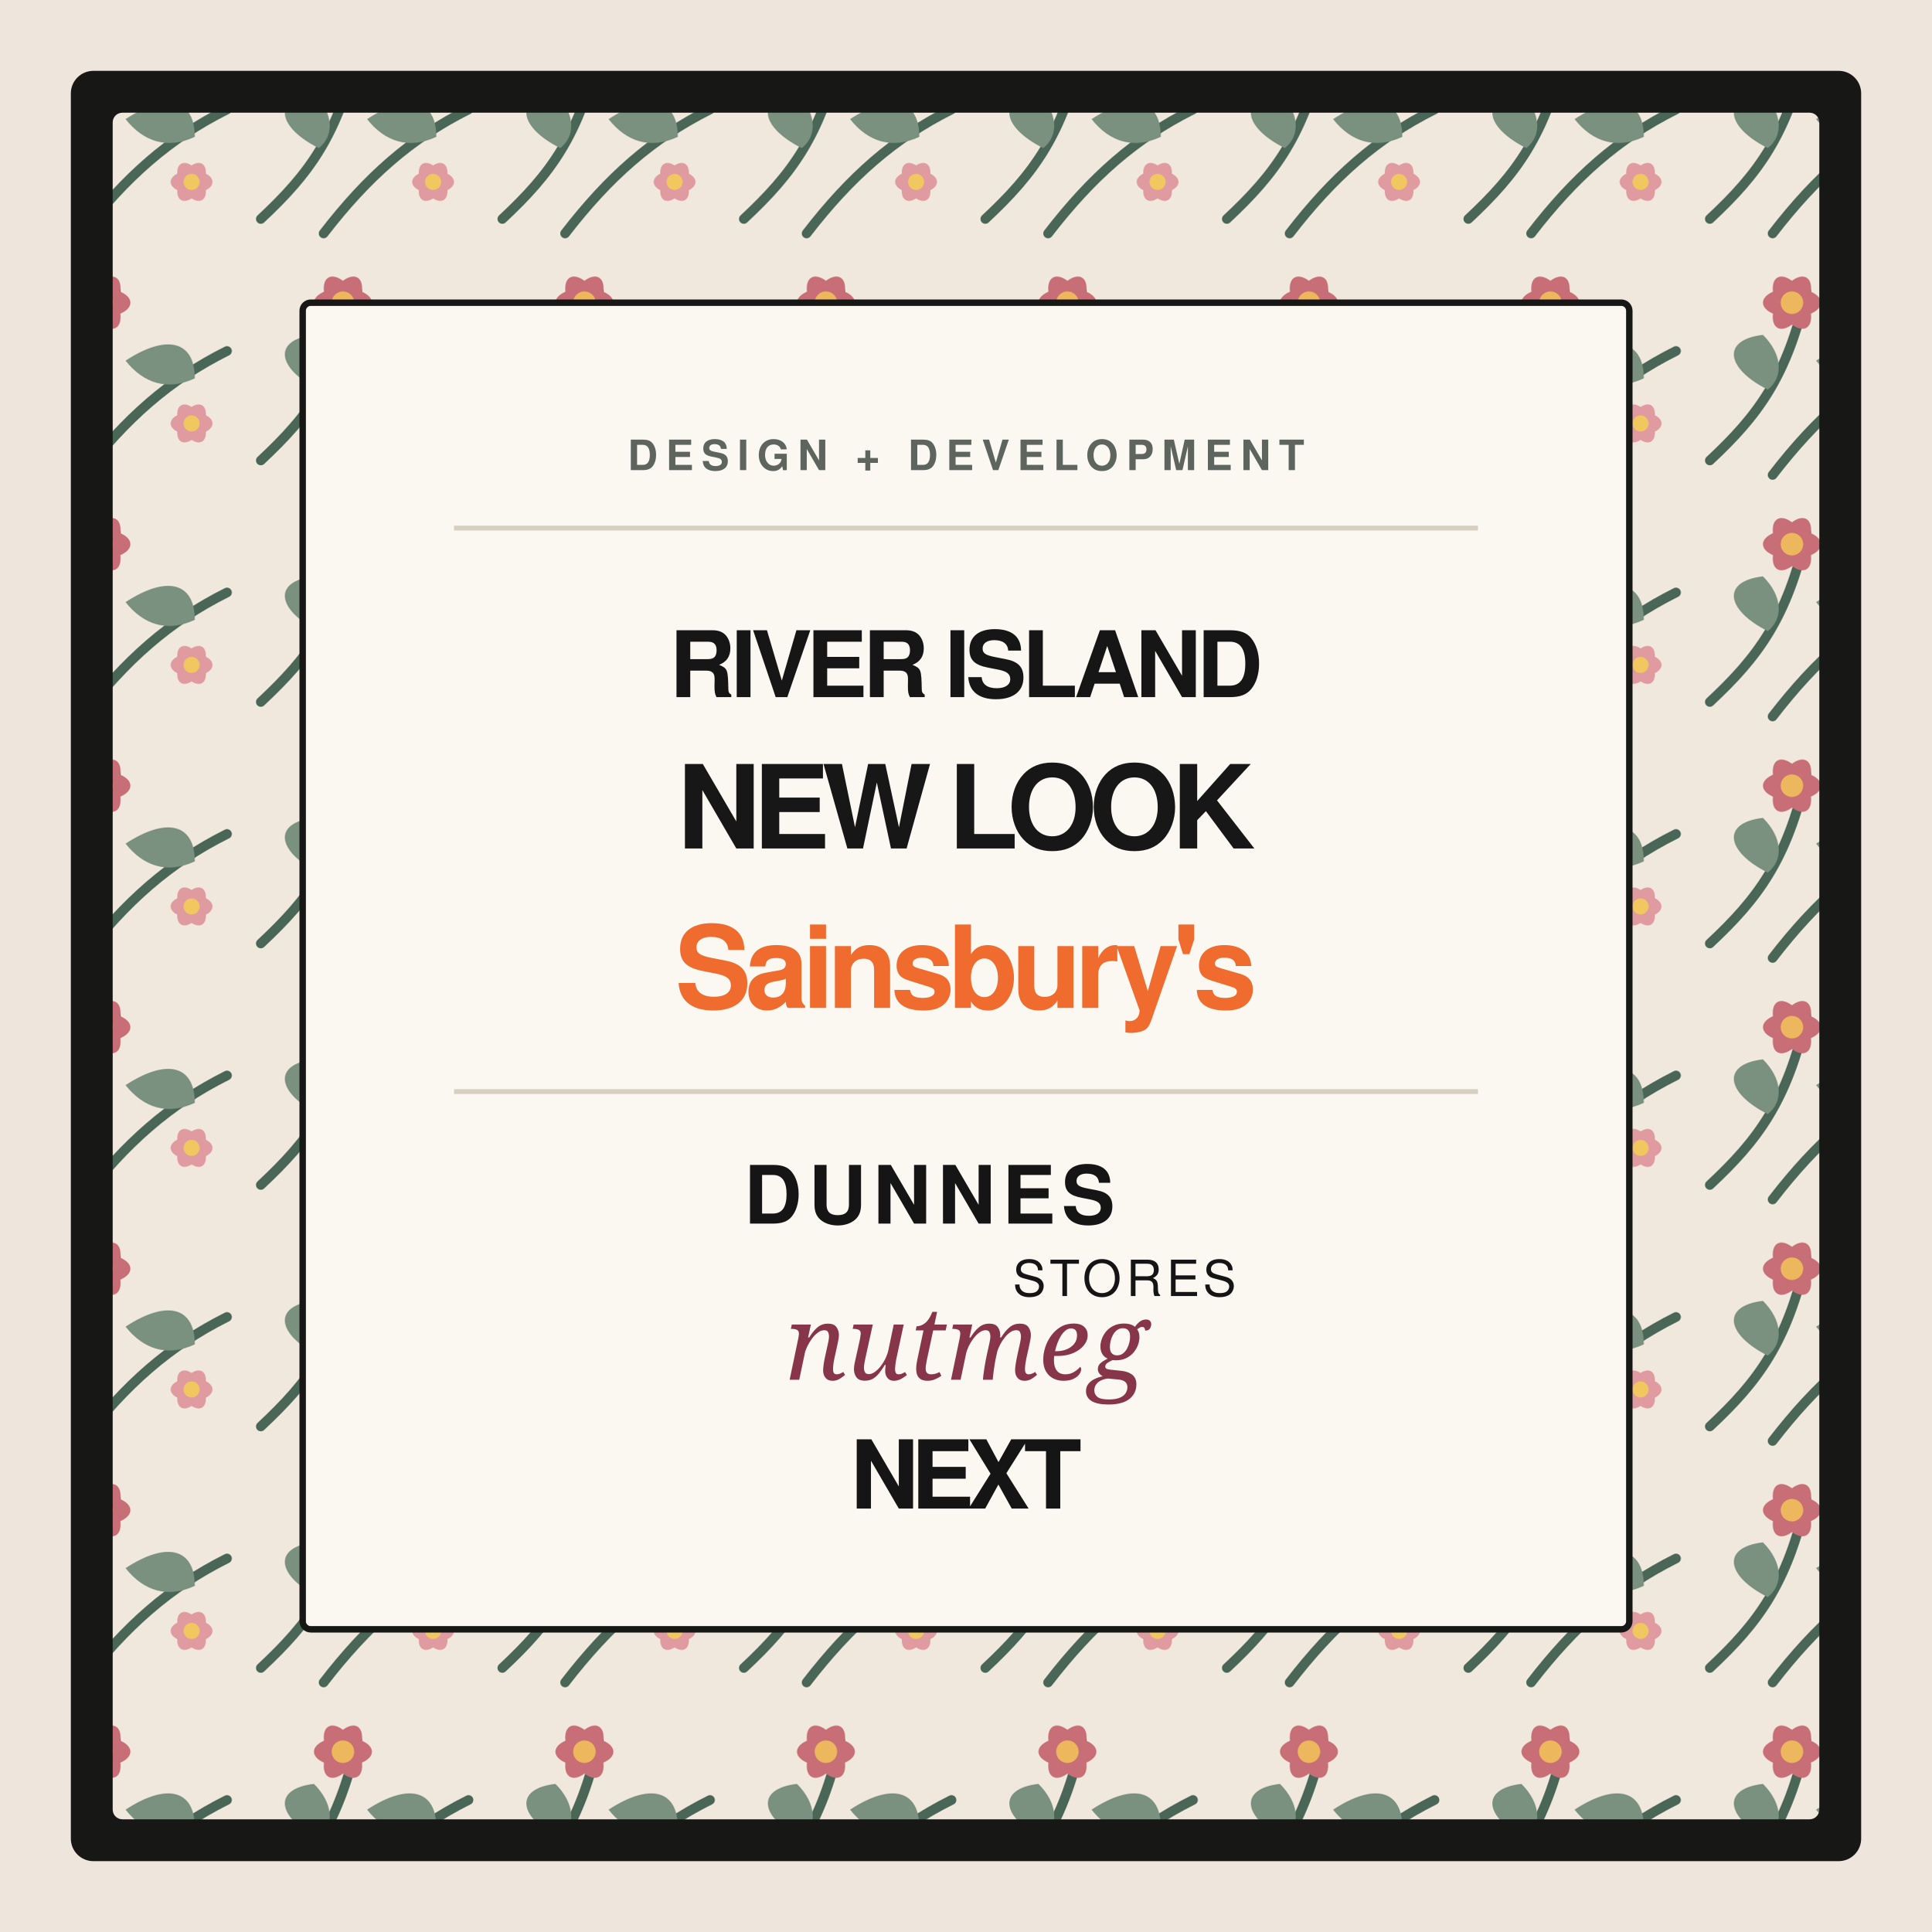
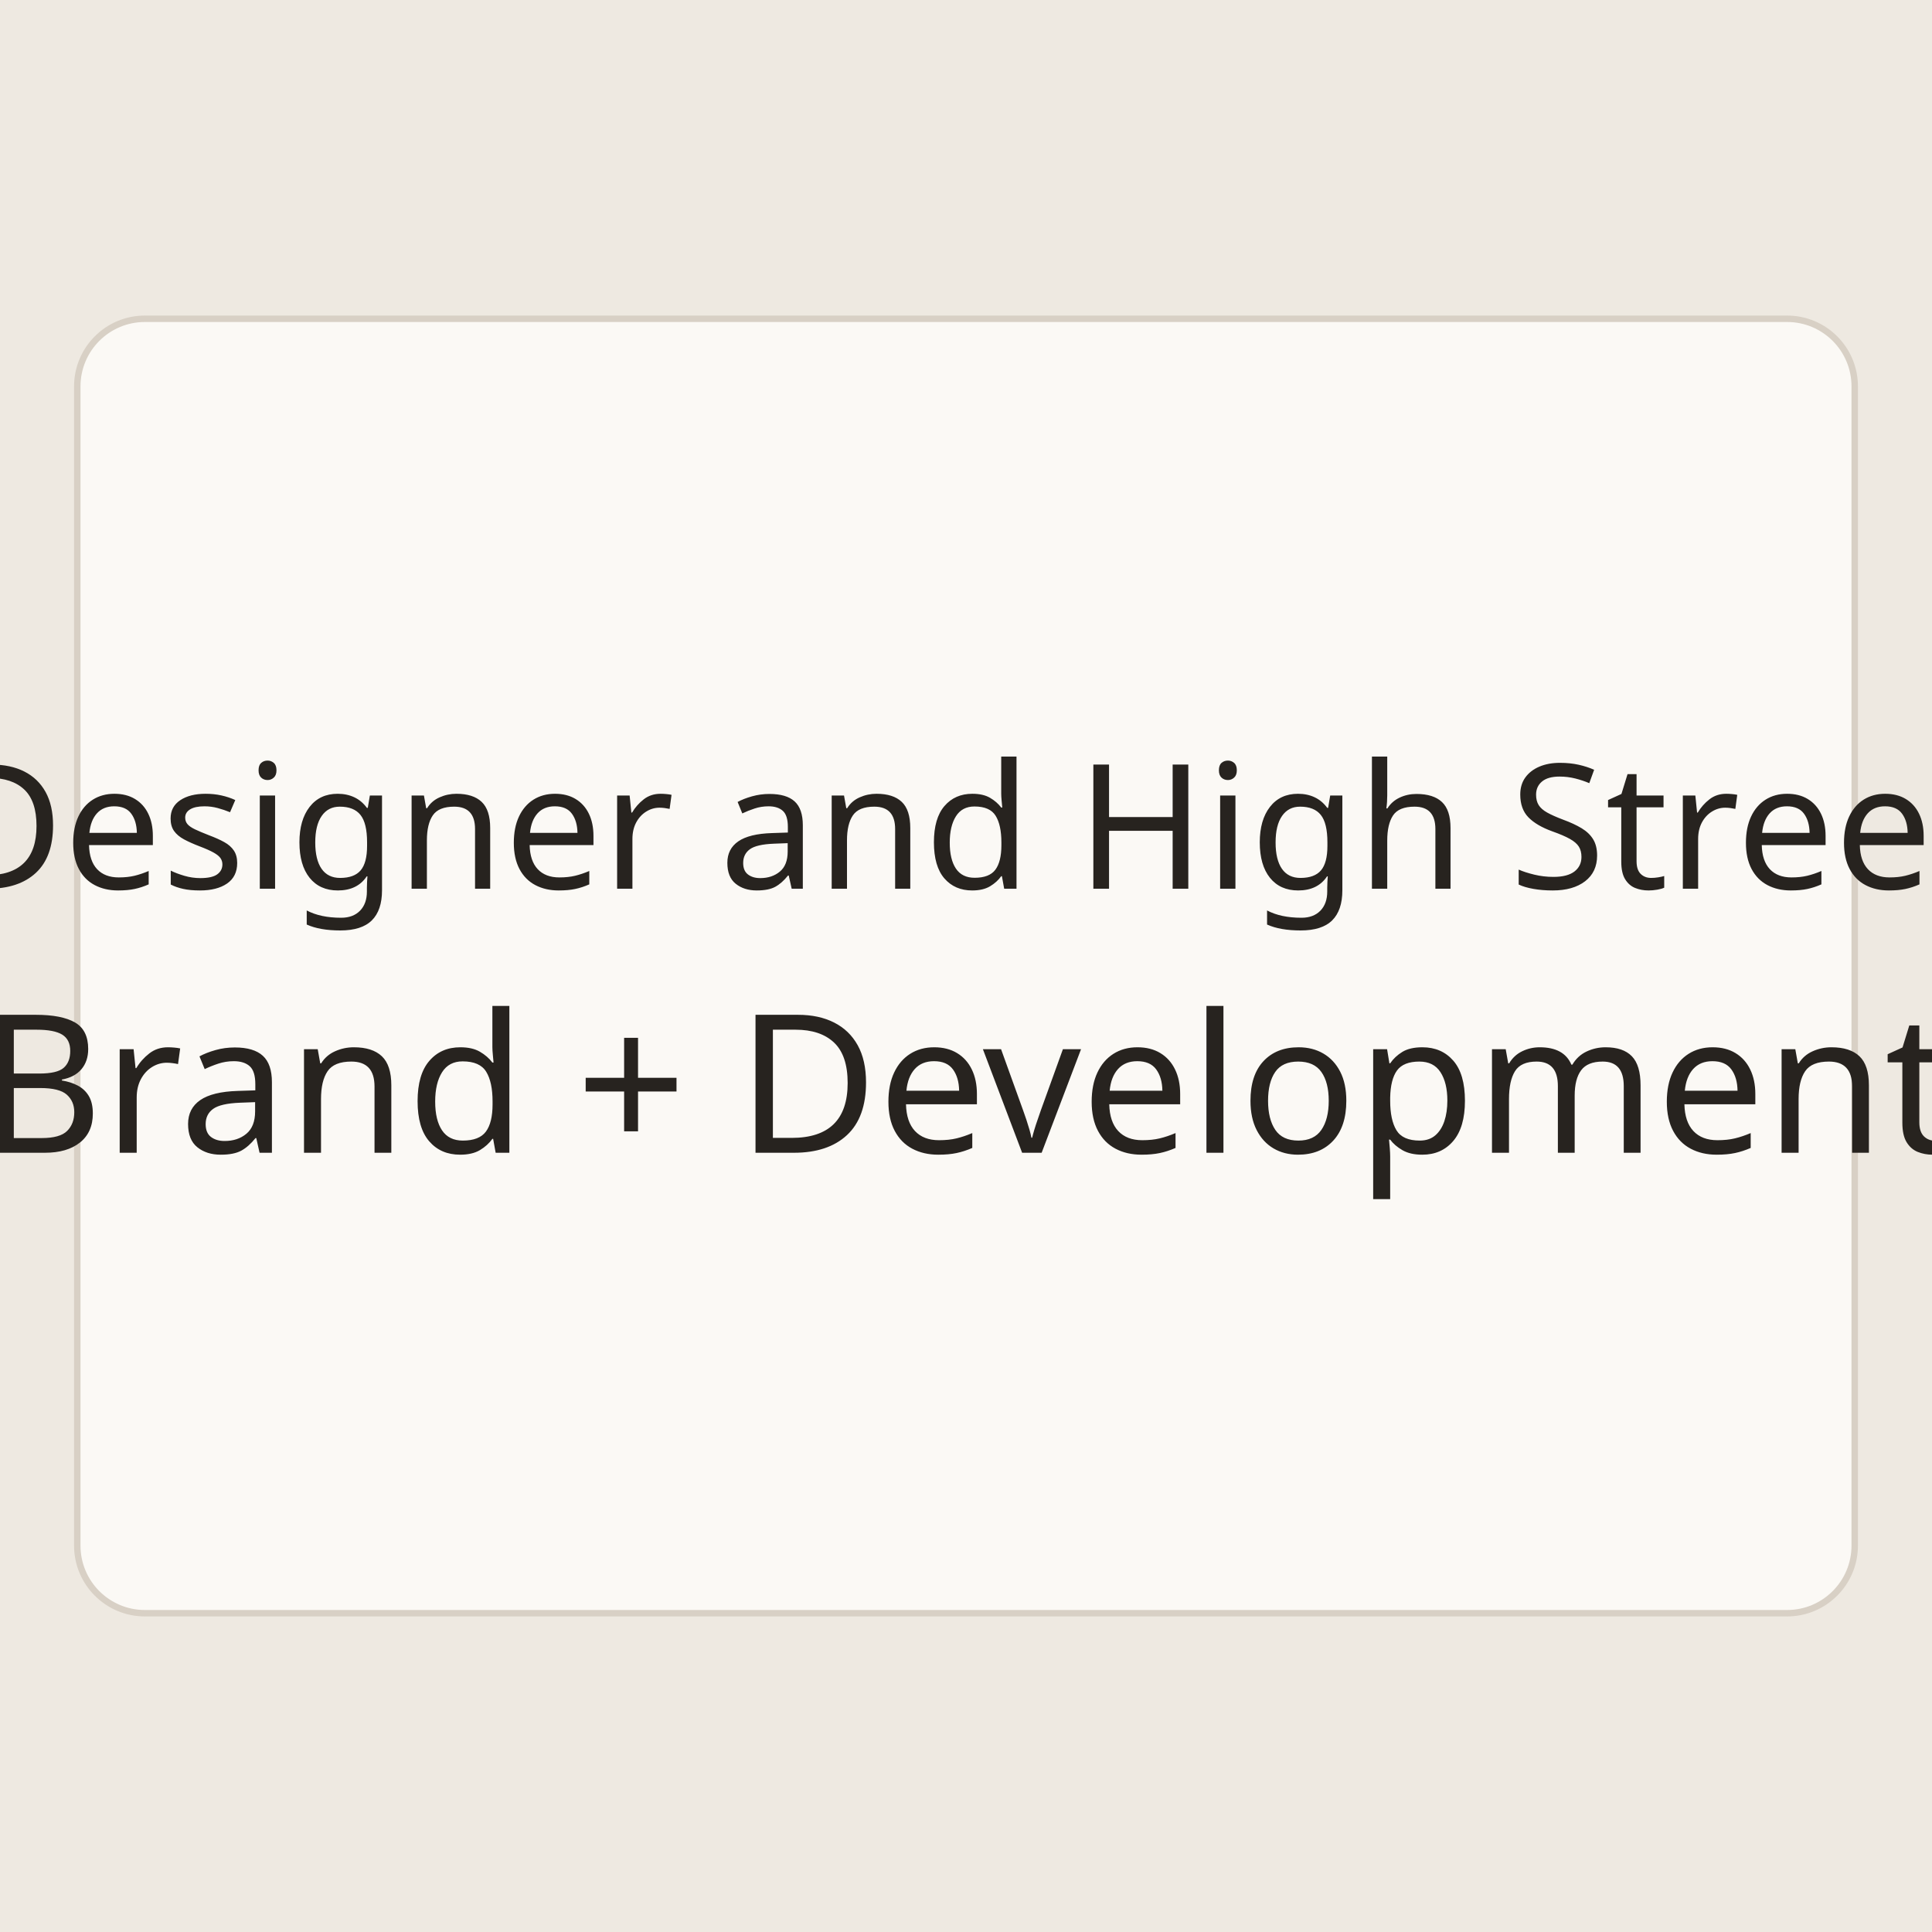
<svg xmlns="http://www.w3.org/2000/svg" viewBox="0 0 1200 1200" role="img" aria-labelledby="title desc">
-   <defs>
-     <pattern id="floral" width="150" height="150" patternUnits="userSpaceOnUse">
-       <rect width="150" height="150" fill="#f0e7dd" />
-       <path d="M12 136 C42 108 60 84 72 31 M51 145 C78 110 105 86 141 68" fill="none" stroke="#496657" stroke-width="6" stroke-linecap="round" />
-       <path d="M48 92 C22 79 19 61 45 58 C57 70 58 84 48 92Z M78 74 C104 57 121 62 121 85 C104 93 89 88 78 74Z" fill="#79917e" />
-       <g transform="translate(63 38)">
-         <ellipse rx="18" ry="9" fill="#c86e76" transform="rotate(0)" />
-         <ellipse rx="18" ry="9" fill="#c86e76" transform="rotate(60)" />
-         <ellipse rx="18" ry="9" fill="#c86e76" transform="rotate(120)" />
-         <circle r="7" fill="#ecb75d" />
-       </g>
-       <g transform="translate(119 113)">
-         <ellipse rx="13" ry="7" fill="#df9ba0" transform="rotate(0)" />
-         <ellipse rx="13" ry="7" fill="#df9ba0" transform="rotate(60)" />
-         <ellipse rx="13" ry="7" fill="#df9ba0" transform="rotate(120)" />
-         <circle r="5" fill="#f1c75f" />
-       </g>
-     </pattern>
-   </defs>
-   <rect width="1200" height="1200" fill="#eee6dc" />
-   <rect x="44" y="44" width="1112" height="1112" rx="14" fill="#171816" />
-   <rect x="70" y="70" width="1060" height="1060" rx="6" fill="url(#floral)" />
-   <rect x="188" y="188" width="824" height="824" rx="5" fill="#fbf8f2" stroke="#171816" stroke-width="4" />
-   <text x="600" y="292" fill="#5e655f" font-family="Helvetica, Arial, sans-serif" font-size="26" font-weight="700" letter-spacing="5" text-anchor="middle">DESIGN + DEVELOPMENT</text>
-   <line x1="282" y1="328" x2="918" y2="328" stroke="#d7cfc2" stroke-width="3" />
-   <text x="600" y="433" fill="#161616" font-family="Helvetica, Arial, sans-serif" font-size="57" font-weight="700" letter-spacing="-3" text-anchor="middle">RIVER ISLAND</text>
-   <text x="600" y="527" fill="#171717" font-family="Helvetica, Arial, sans-serif" font-size="72" font-weight="900" letter-spacing="-5" text-anchor="middle">NEW LOOK</text>
-   <text x="600" y="626" fill="#ef6b2e" font-family="Helvetica, Arial, sans-serif" font-size="71" font-weight="700" letter-spacing="-4" text-anchor="middle">Sainsbury's</text>
-   <line x1="282" y1="678" x2="918" y2="678" stroke="#d7cfc2" stroke-width="3" />
-   <text x="462" y="760" fill="#151515" font-family="Helvetica, Arial, sans-serif" font-size="50" font-weight="700" letter-spacing="4">DUNNES</text>
-   <text x="629" y="805" fill="#151515" font-family="Helvetica, Arial, sans-serif" font-size="31" font-weight="300" letter-spacing="3">STORES</text>
-   <text x="600" y="857" fill="#873649" font-family="Georgia, serif" font-size="64" font-style="italic" text-anchor="middle">nutmeg</text>
-   <text x="600" y="937" fill="#151515" font-family="Helvetica, Arial, sans-serif" font-size="59" font-weight="900" letter-spacing="-5" text-anchor="middle">NEXT</text>
+   <rect width="1200" height="1200" fill="#eee9e1" />
+   <rect x="48" y="198" width="1104" height="804" rx="42" fill="#fbf9f5" stroke="#d8d0c5" stroke-width="4" />
+   <text x="600" y="552" fill="#27231f" font-family="Snell Roundhand" font-size="108" font-weight="500" text-anchor="middle">Designer and High Street</text>
+   <text x="600" y="716" fill="#27231f" font-family="Snell Roundhand" font-size="120" font-weight="500" text-anchor="middle">Brand + Development</text>
</svg>
